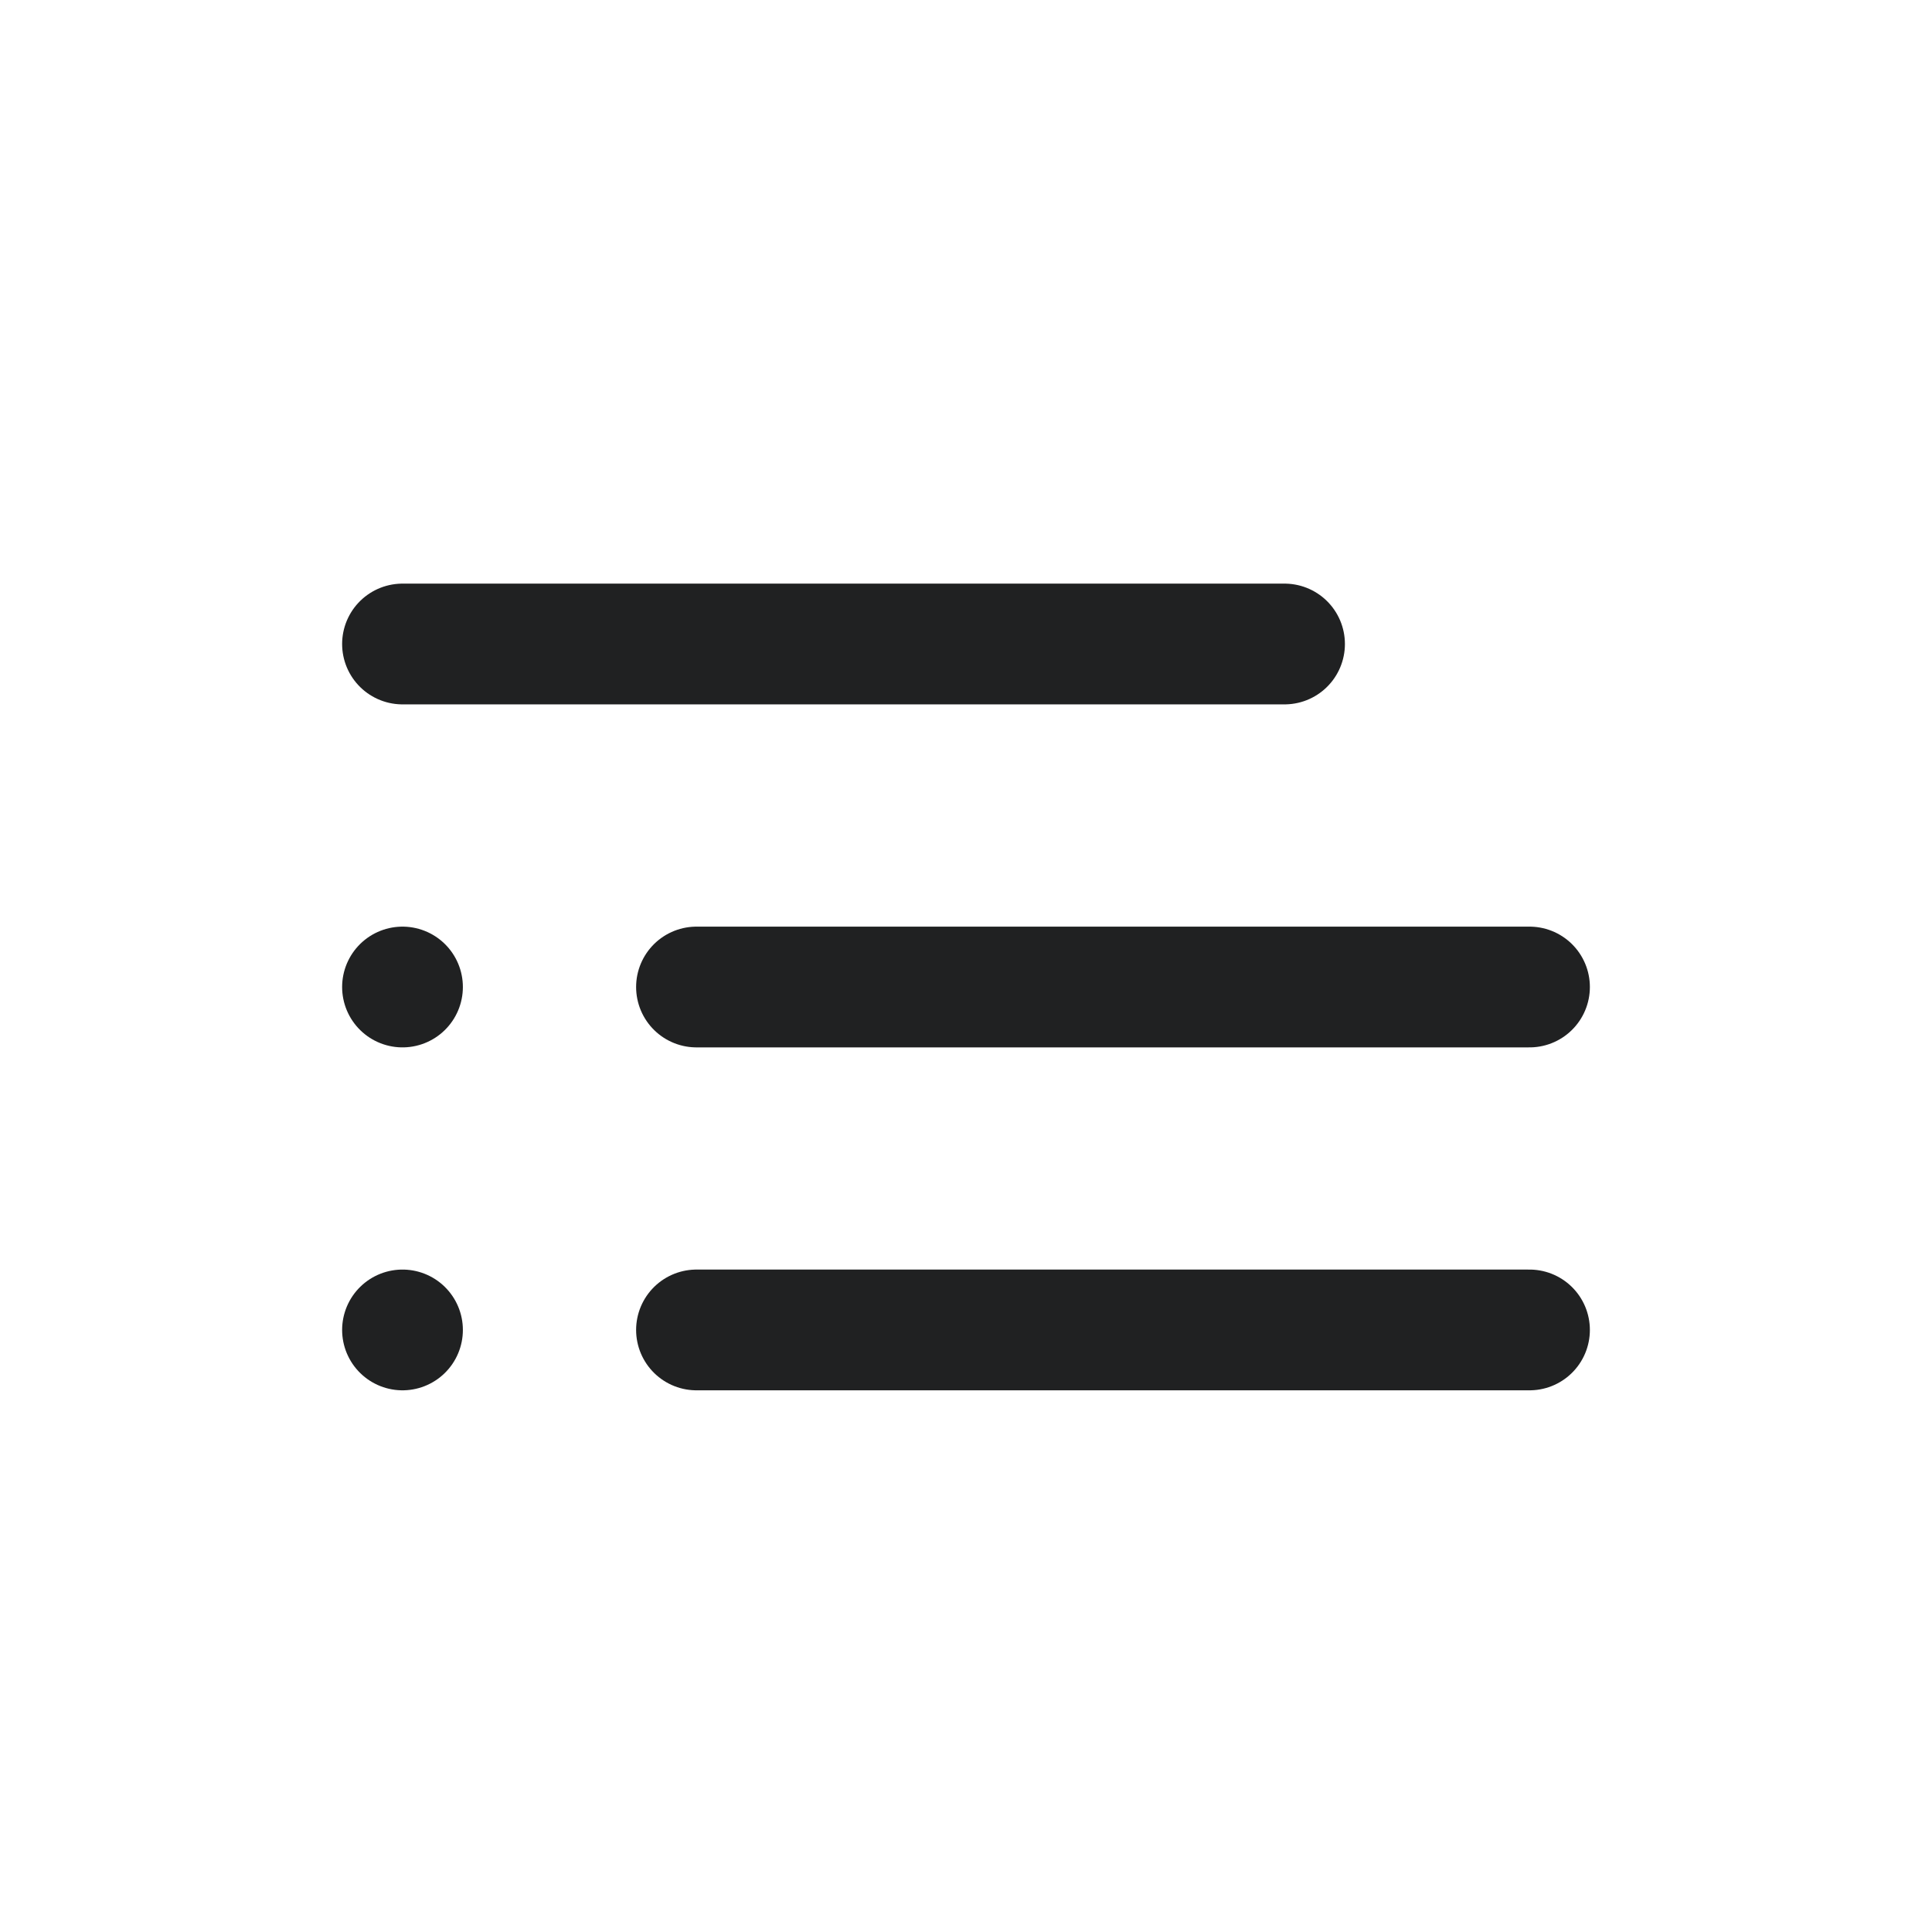
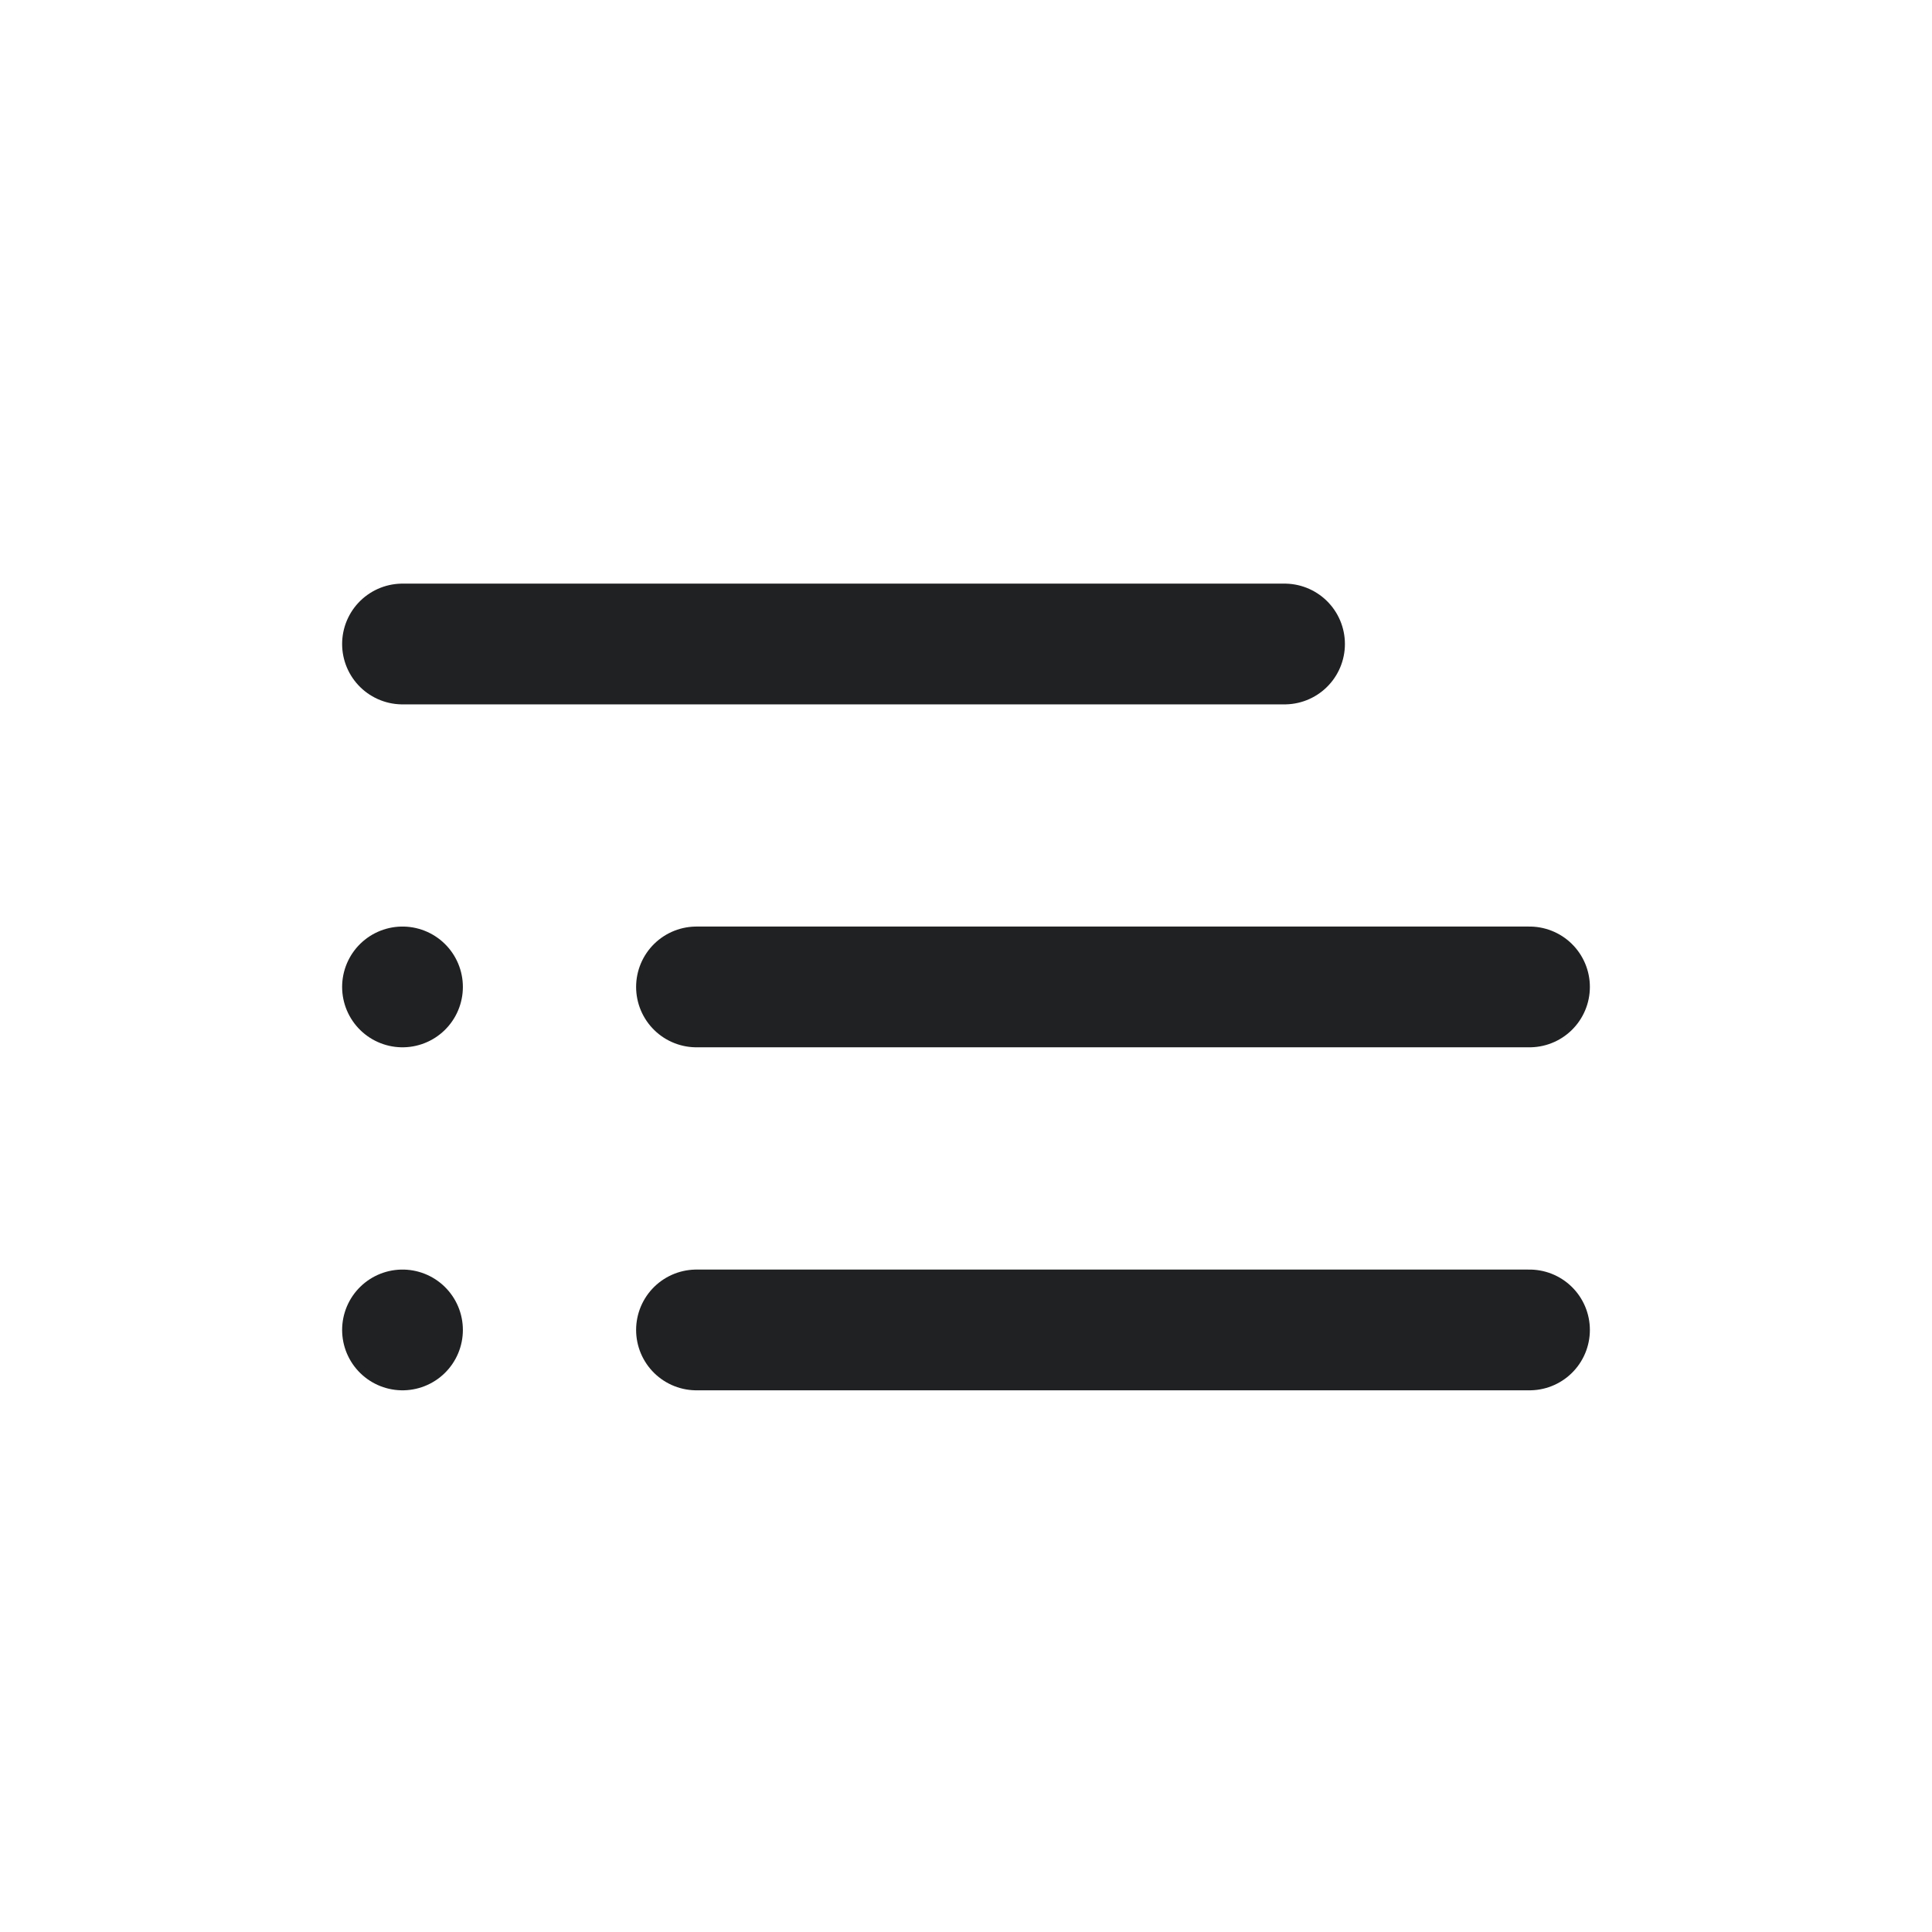
- <svg xmlns="http://www.w3.org/2000/svg" width="24" height="24" viewBox="0 0 24 24" fill="none">
-   <path d="M5 8H15.957" stroke="#202122" stroke-width="1.5" stroke-linecap="round" />
-   <path d="M8.652 12.261H19" stroke="#202122" stroke-width="1.5" stroke-linecap="round" />
-   <path d="M5 12.261H5" stroke="#202122" stroke-width="1.5" stroke-linecap="round" />
-   <path d="M8.652 16.521H19" stroke="#202122" stroke-width="1.5" stroke-linecap="round" />
-   <path d="M5 16.521H5" stroke="#202122" stroke-width="1.5" stroke-linecap="round" />
+ <svg xmlns="http://www.w3.org/2000/svg" width="24" height="24" fill="none">
+   <path stroke="#202122" stroke-linecap="round" stroke-width="1.5" d="M5 8h10.957M8.652 12.26H19M5 12.26h0M8.652 16.521H19M5 16.521h0" />
</svg>
